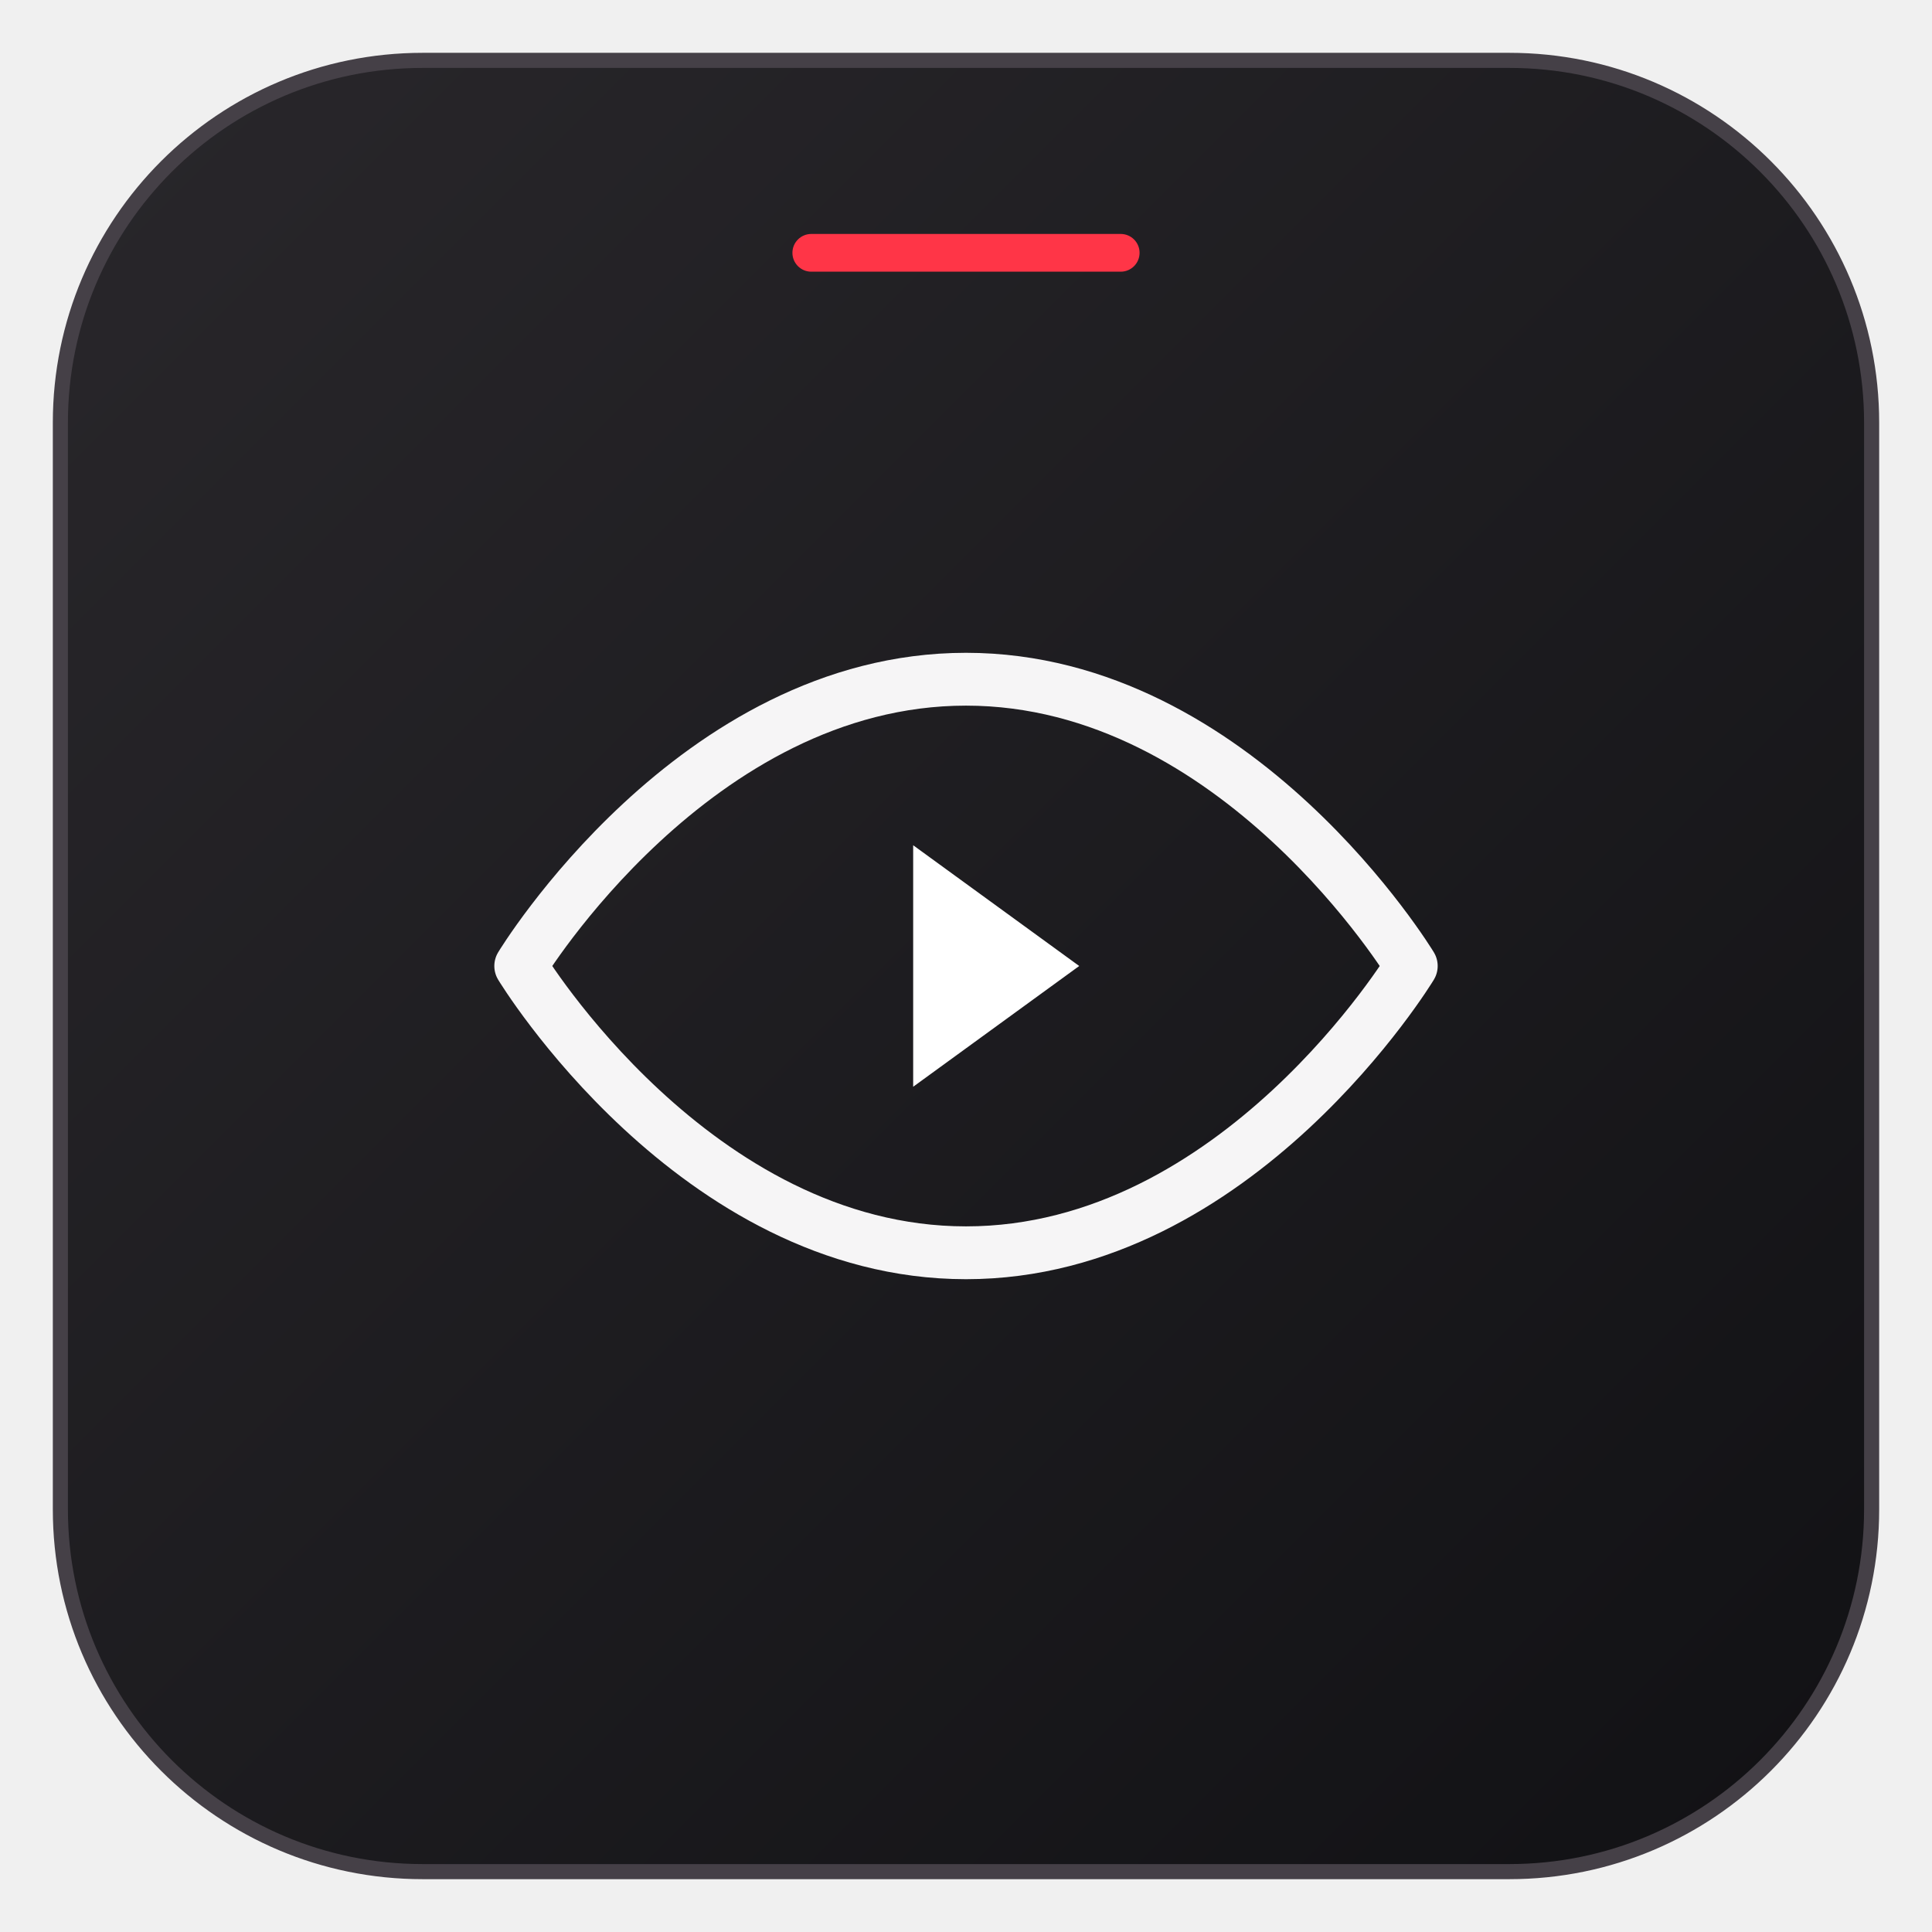
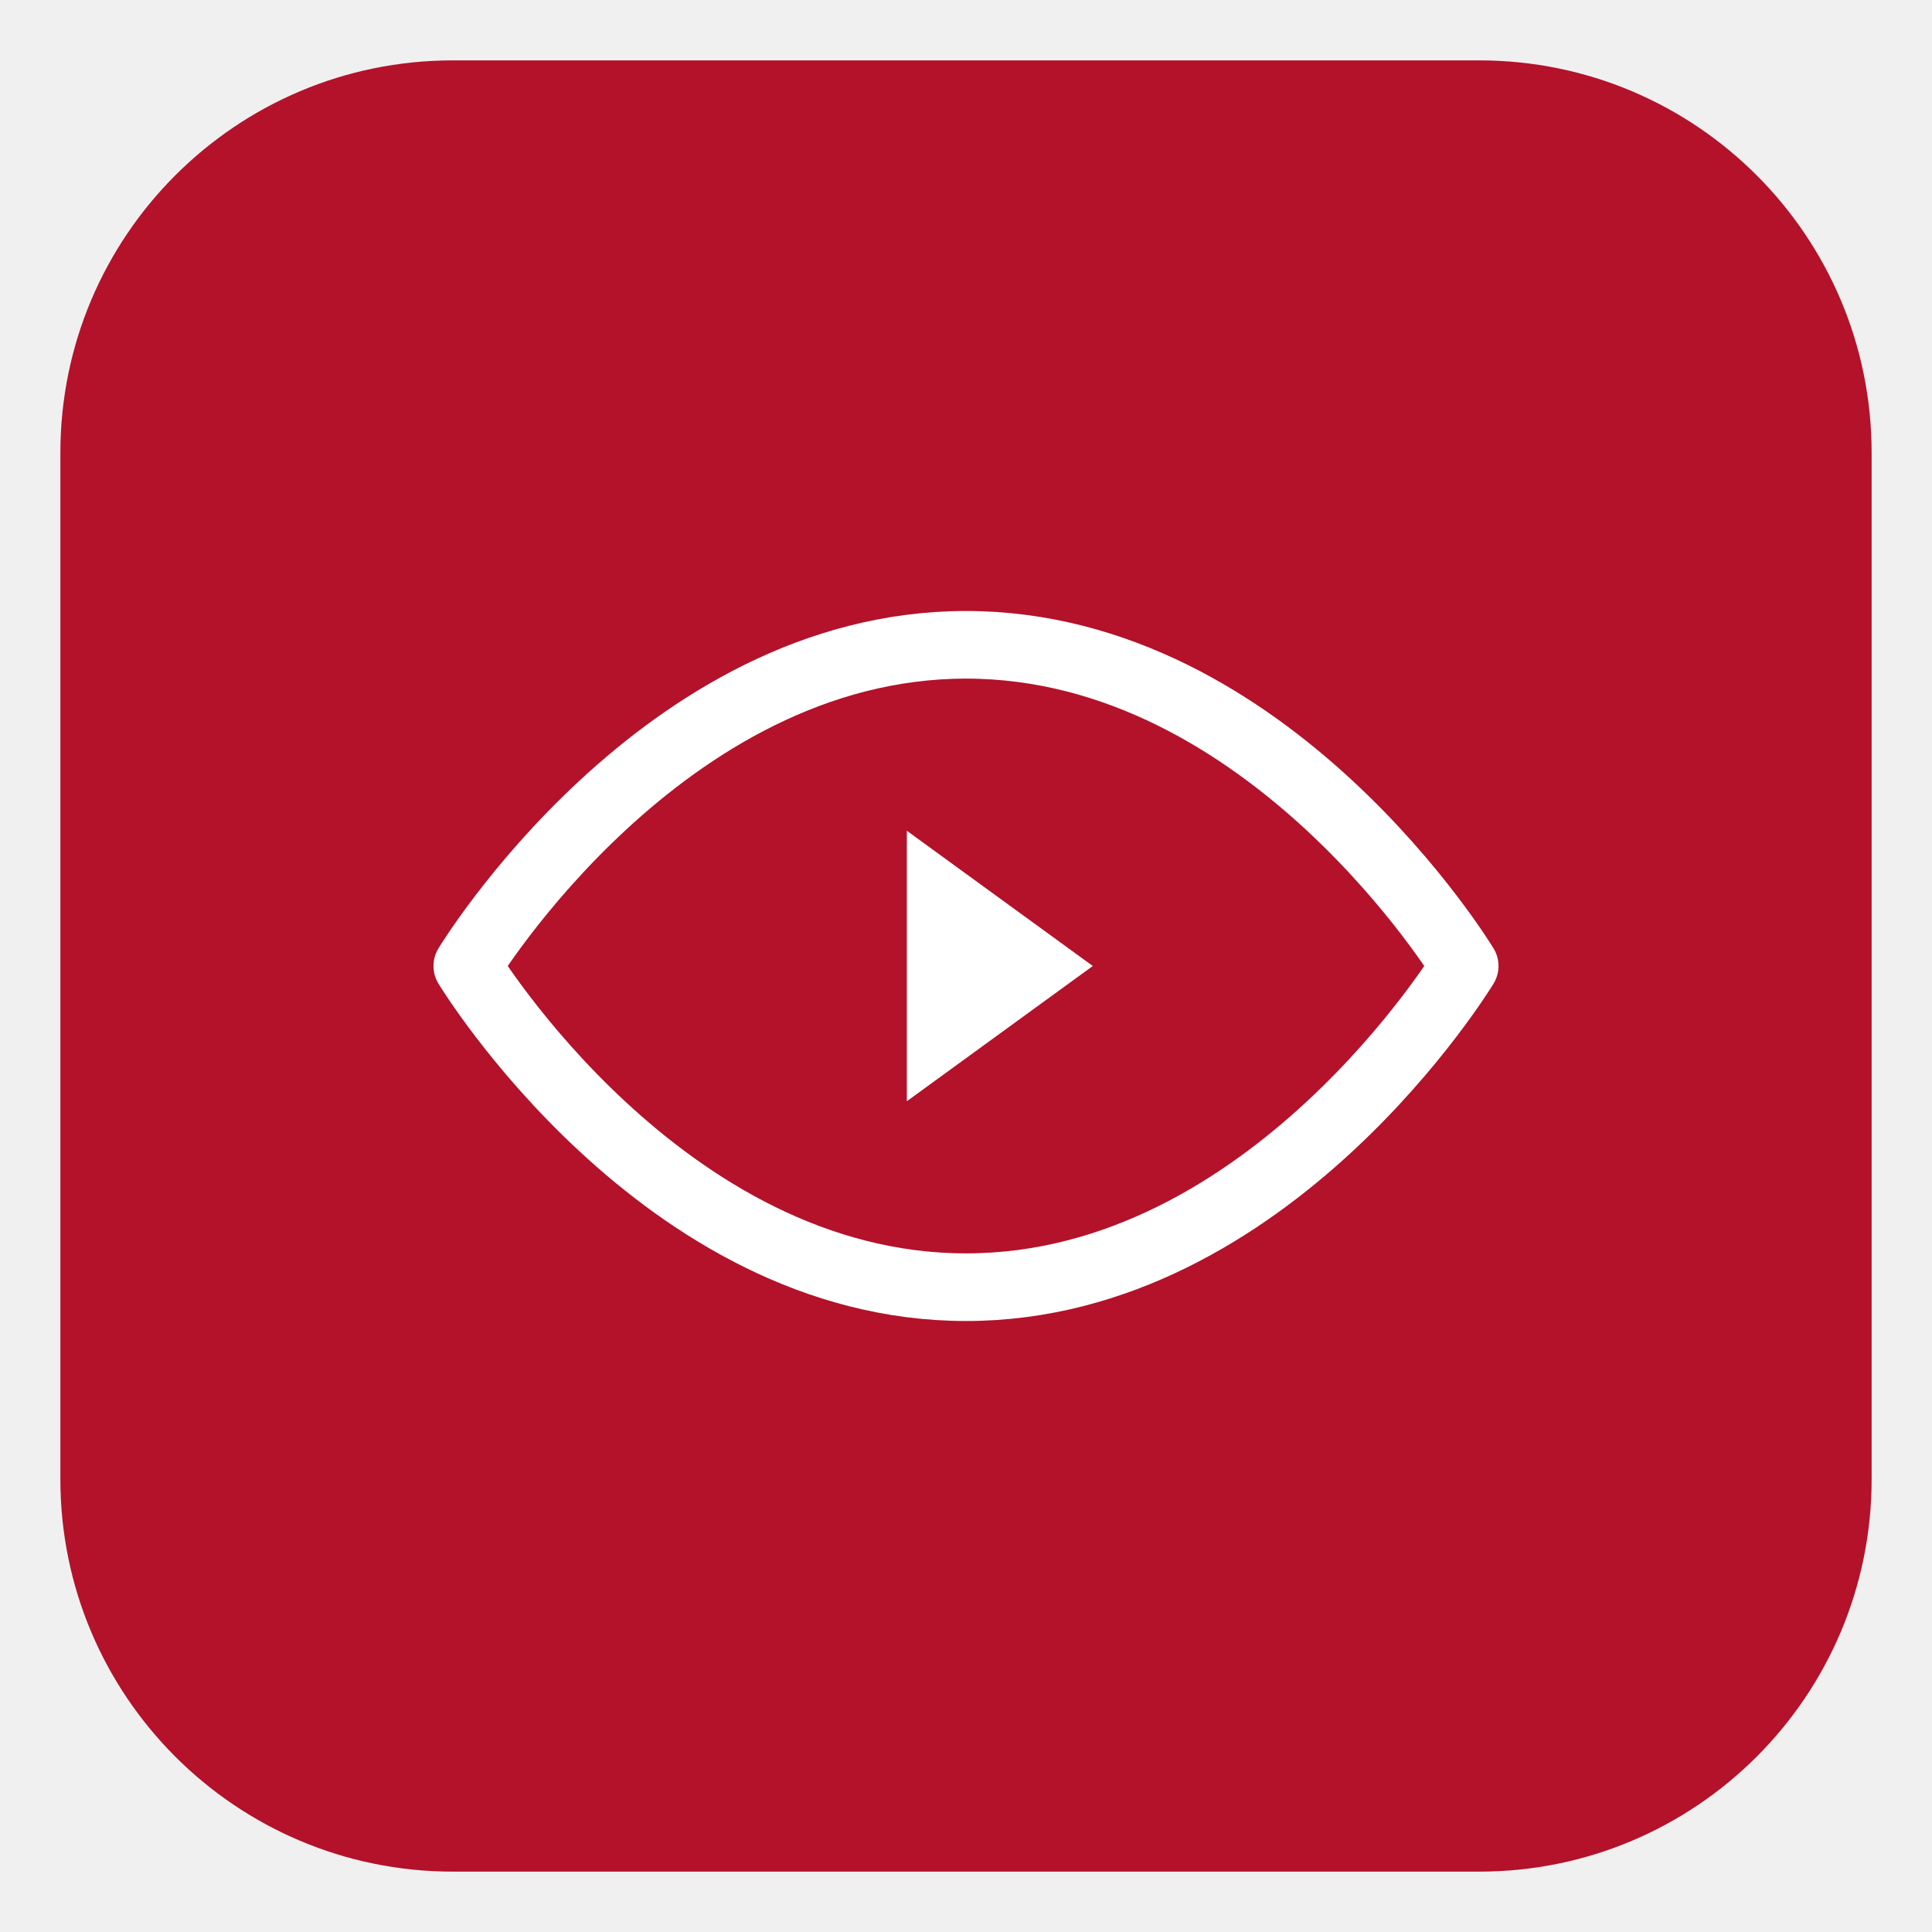
<svg xmlns="http://www.w3.org/2000/svg" width="512" height="512" viewBox="0 0 256 256">
-   <defs>
-     <linearGradient id="bg" x2="1" y2="1">
-       <stop stop-color="#29272b" />
-       <stop offset="1" stop-color="#111114" />
-     </linearGradient>
-   </defs>
-   <rect x="8" y="8" width="240" height="240" rx="48" fill="url(#bg)" stroke="#454047" stroke-width="2" />
-   <rect x="105" y="31" width="46" height="5" rx="2.5" fill="#ff3547" />
-   <g fill="none" stroke="#f6f5f6" stroke-width="7" stroke-linecap="round" stroke-linejoin="round">
+   <rect x="8" y="8" width="240" height="240" rx="52" fill="#b3122a" />
+   <g transform="translate(128 128) scale(1.12) translate(-128 -128)" fill="none" stroke="white" stroke-width="8" stroke-linecap="round" stroke-linejoin="round">
    <path d="M69 128s23-38 59-38 59 38 59 38-23 38-59 38-59-38-59-38z" />
    <path d="m121 112 22 16-22 16z" fill="white" stroke="none" />
  </g>
</svg>
